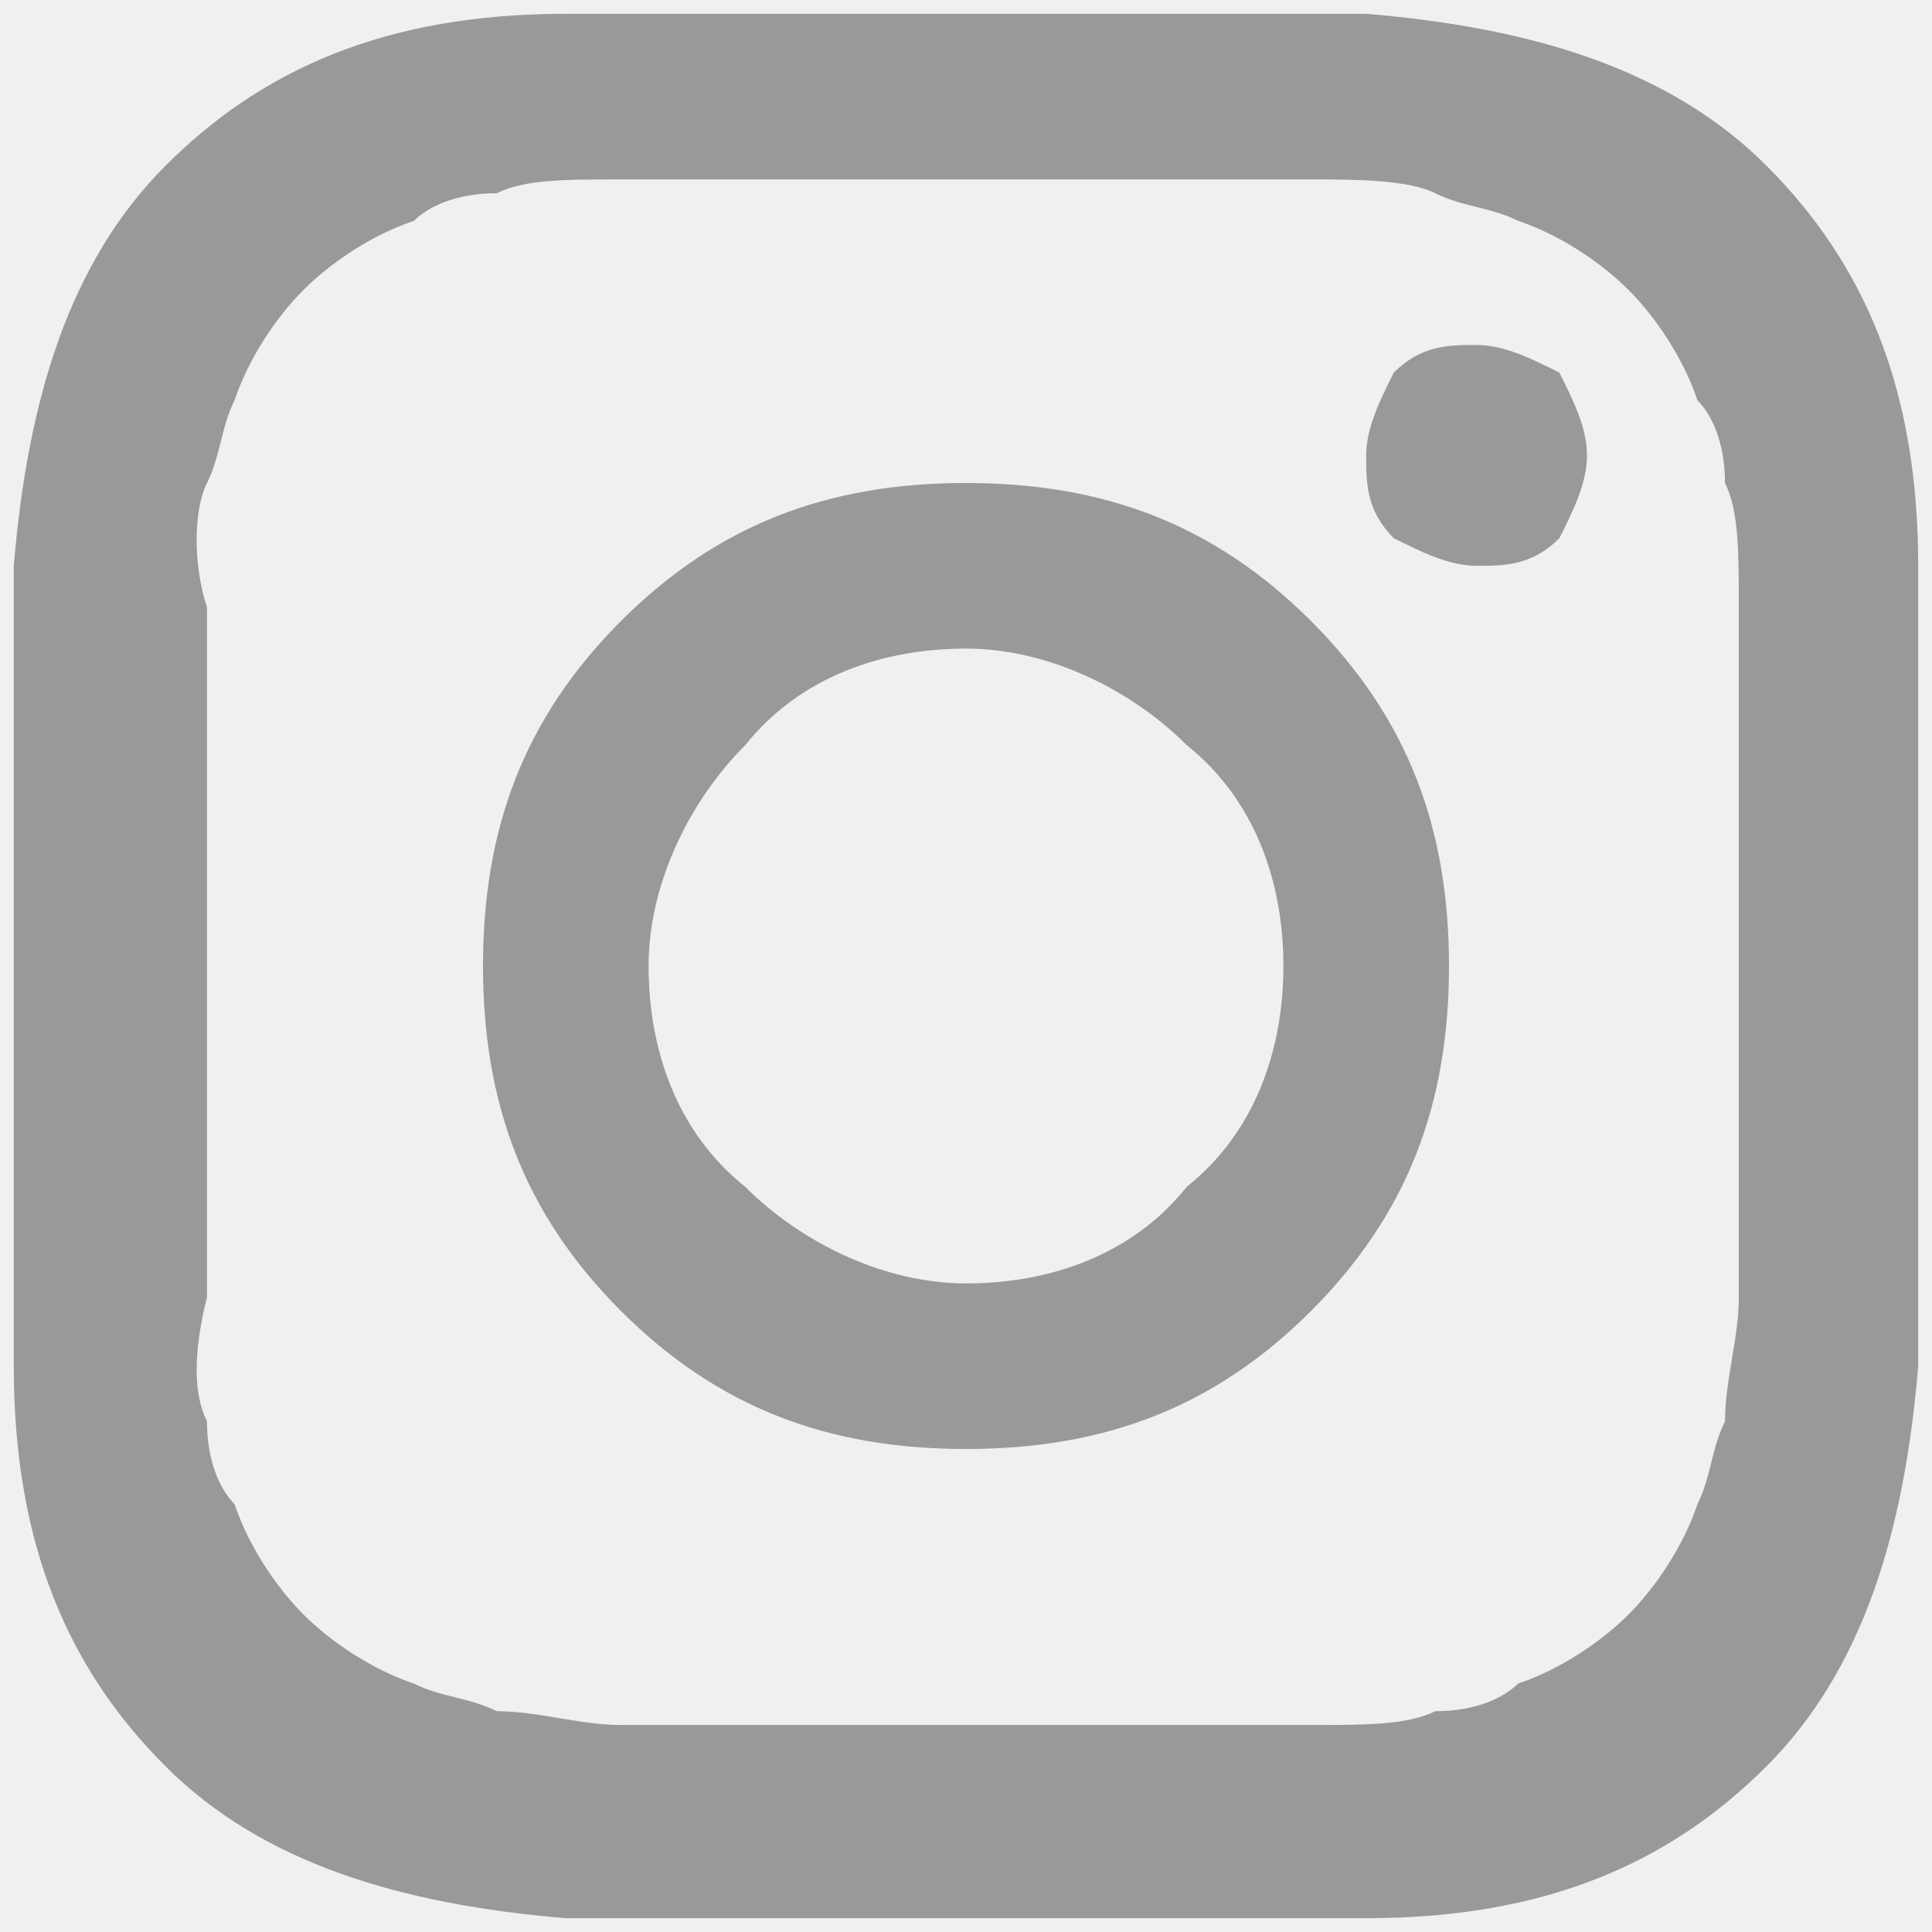
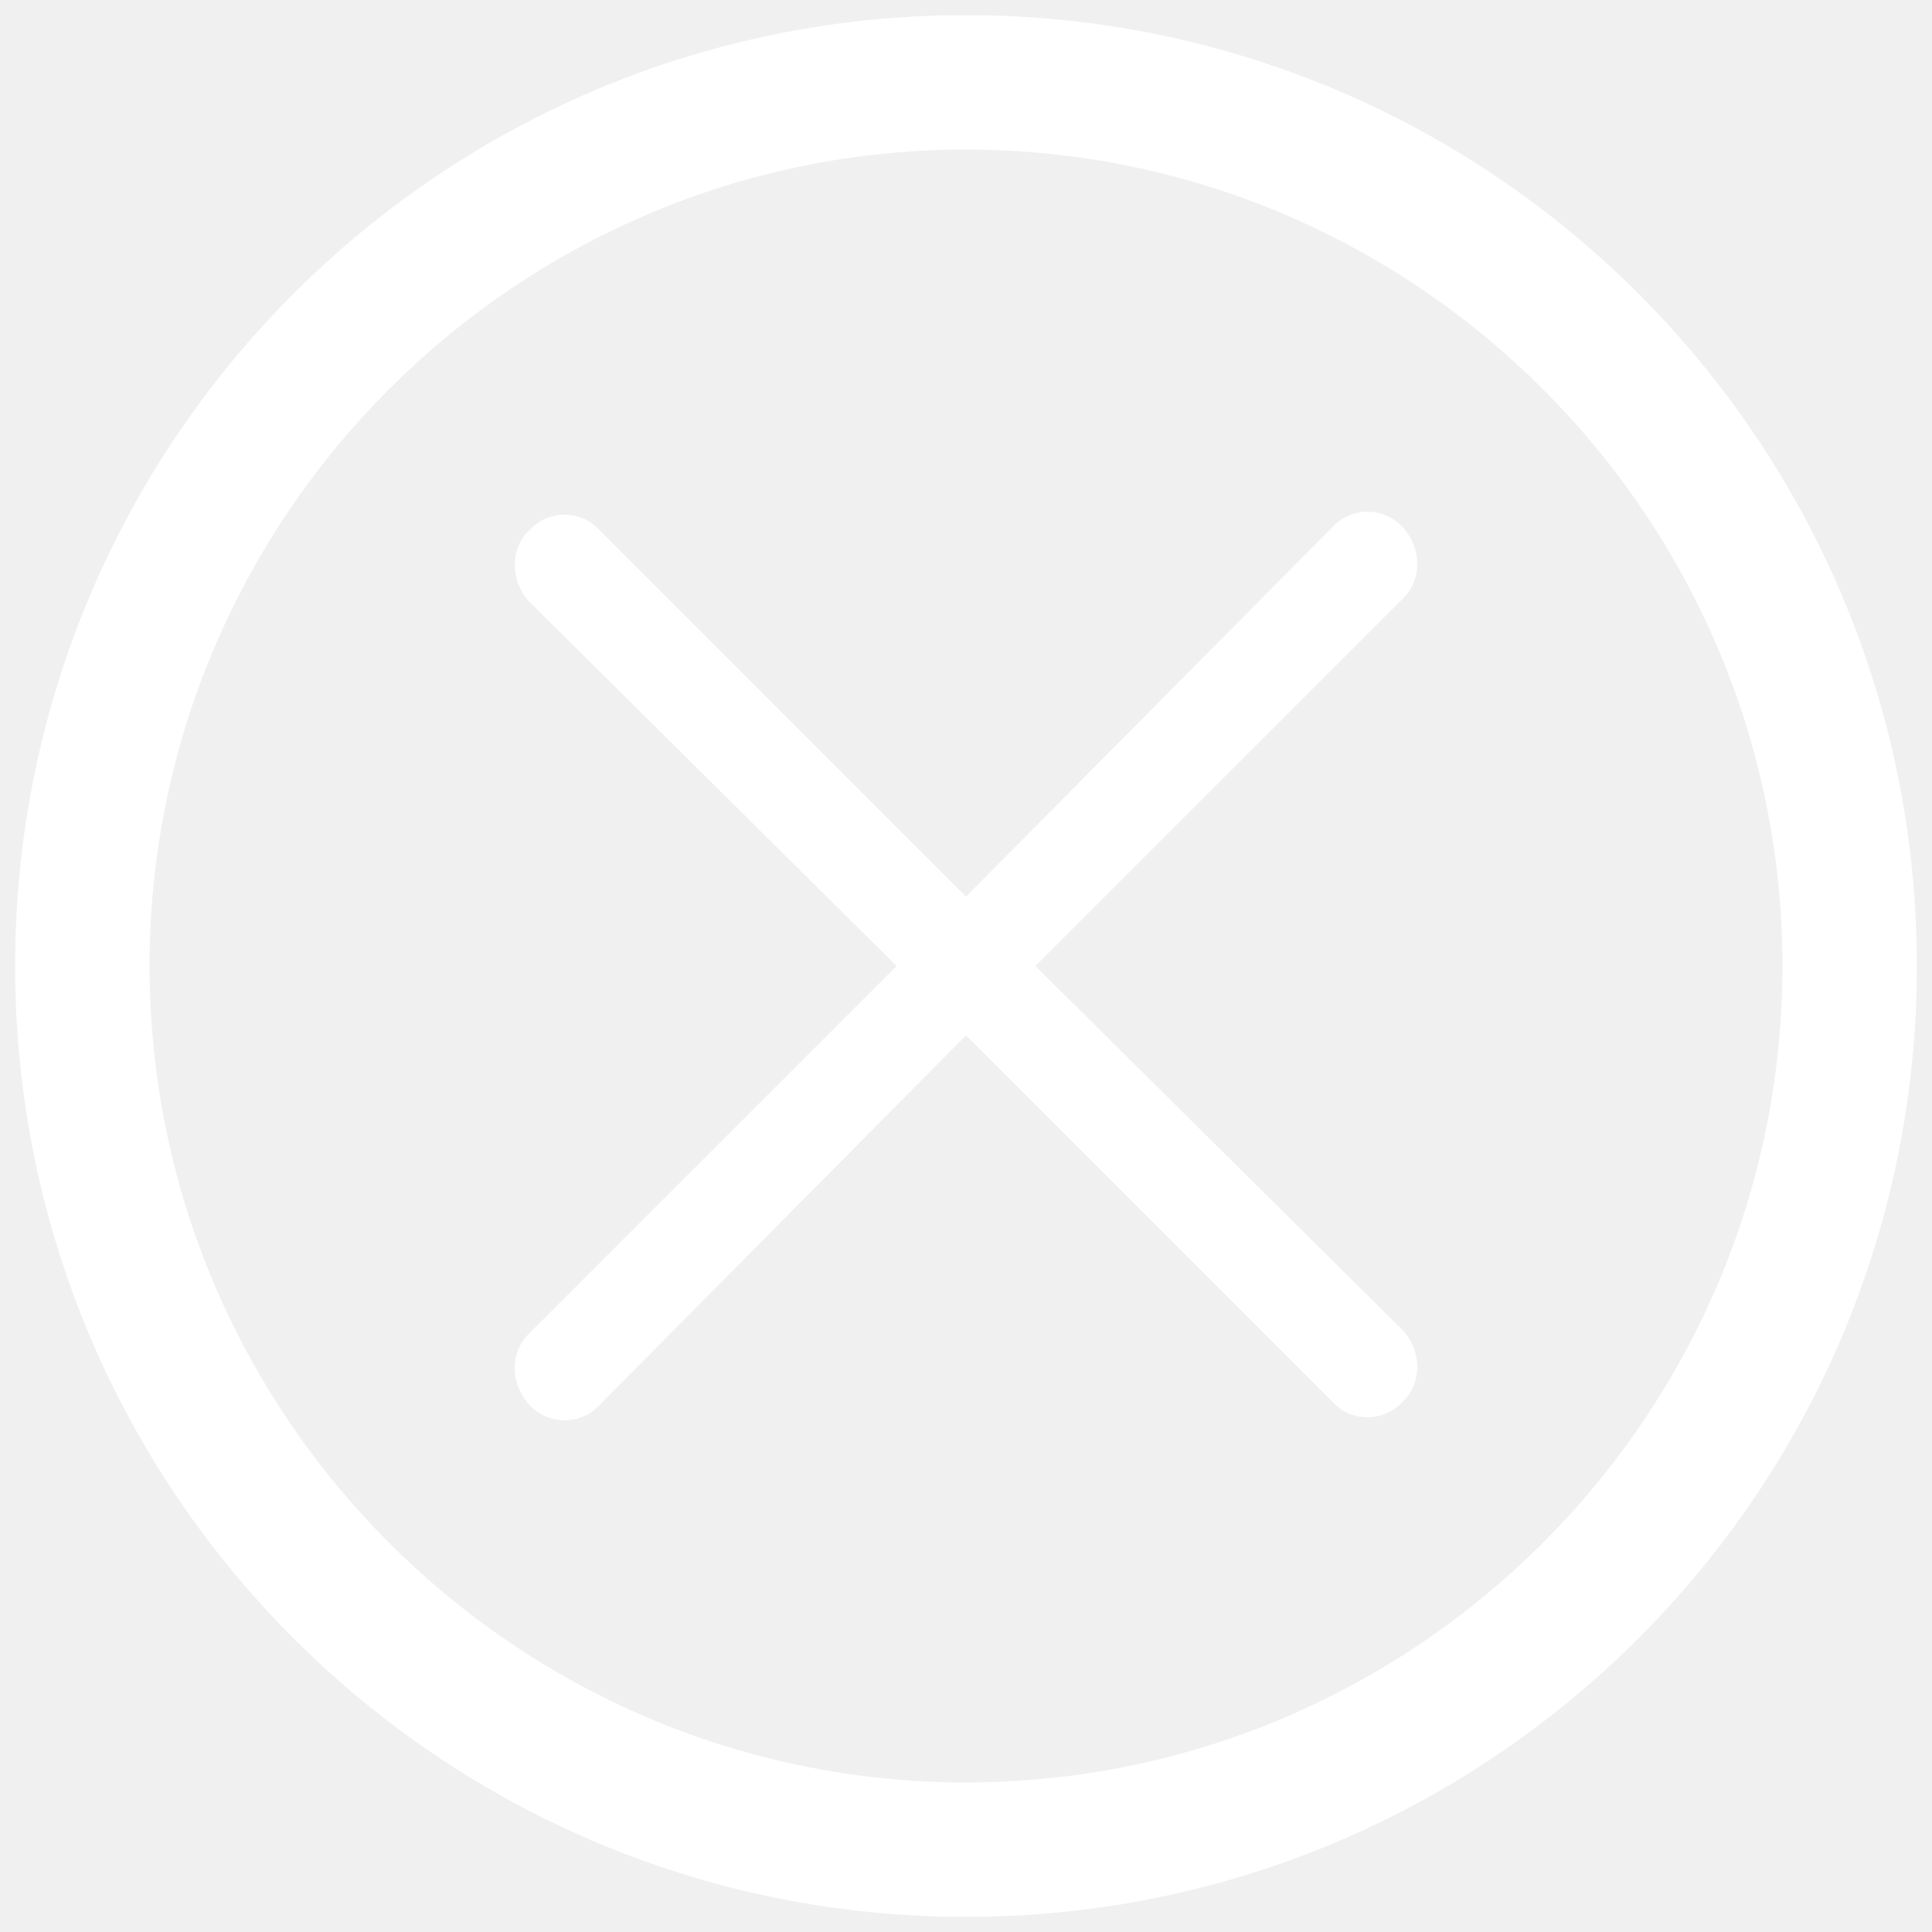
- <svg xmlns="http://www.w3.org/2000/svg" version="1.1" width="28px" height="28px">
-   <g transform="matrix(1 0 0 1 -2234 -1546 )">
-     <path d="M 17.2 17.2  C 18.2 16.4  18.6 15.2  18.6 14  C 18.6 12.8  18.2 11.6  17.2 10.8  C 16.4 10  15.2 9.4  14 9.4  C 12.8 9.4  11.6 9.8  10.8 10.8  C 10 11.6  9.4 12.8  9.4 14  C 9.4 15.2  9.8 16.4  10.8 17.2  C 11.6 18  12.8 18.6  14 18.6  C 15.2 18.6  16.4 18.2  17.2 17.2  Z M 19 9  C 20.4 10.4  21 12  21 14  C 21 16  20.4 17.6  19 19  C 17.6 20.4  16 21  14 21  C 12 21  10.4 20.4  9 19  C 7.6 17.6  7 16  7 14  C 7 12  7.6 10.4  9 9  C 10.4 7.6  12 7  14 7  C 16 7  17.6 7.6  19 9  Z M 22.6 5.4  C 22.8 5.8  23 6.2  23 6.6  C 23 7  22.8 7.4  22.6 7.8  C 22.2 8.2  21.8 8.2  21.4 8.2  C 21 8.2  20.6 8  20.2 7.8  C 19.8 7.4  19.8 7  19.8 6.6  C 19.8 6.2  20 5.8  20.2 5.4  C 20.6 5  21 5  21.4 5  C 21.8 5  22.2 5.2  22.6 5.4  Z M 19 2.6  L 14 2.6  L 9 2.6  C 8.2 2.6  7.6 2.6  7.2 2.8  C 6.6 2.8  6.2 3  6 3.2  C 5.4 3.4  4.8 3.8  4.4 4.2  C 4 4.6  3.6 5.2  3.4 5.8  C 3.2 6.2  3.2 6.6  3 7  C 2.8 7.4  2.8 8.2  3 8.8  L 3 18.8  C 2.8 19.6  2.8 20.2  3 20.6  C 3 21.2  3.2 21.6  3.4 21.8  C 3.6 22.4  4 23  4.4 23.4  C 4.8 23.8  5.4 24.2  6 24.4  C 6.4 24.6  6.8 24.6  7.2 24.8  C 7.8 24.8  8.4 25  9 25  L 19 25  C 19.8 25  20.4 25  20.8 24.8  C 21.4 24.8  21.8 24.6  22 24.4  C 22.6 24.2  23.2 23.8  23.6 23.4  C 24 23  24.4 22.4  24.6 21.8  C 24.8 21.4  24.8 21  25 20.6  C 25 20  25.2 19.4  25.2 18.8  L 25.2 17  L 25.2 15.2  L 25.2 13.8  L 25.2 12.4  L 25.2 10.6  L 25.2 8.8  C 25.2 8  25.2 7.4  25 7  C 25 6.4  24.8 6  24.6 5.8  C 24.4 5.2  24 4.6  23.6 4.2  C 23.2 3.8  22.6 3.4  22 3.2  C 21.6 3  21.2 3  20.8 2.8  C 20.4 2.6  19.6 2.6  19 2.6  Z M 27.8 8.2  L 27.8 14  L 27.8 19.8  C 27.6 22.2  27 24.2  25.6 25.6  C 24.2 27  22.4 27.8  19.8 27.8  L 8.2 27.8  C 5.8 27.6  3.8 27  2.4 25.6  C 1 24.2  0.2 22.4  0.2 19.8  L 0.2 14  L 0.2 8.2  C 0.4 5.8  1 3.8  2.4 2.4  C 3.8 1  5.6 0.2  8.2 0.2  L 19.8 0.2  C 22.2 0.4  24.2 1  25.6 2.4  C 27 3.8  27.8 5.6  27.8 8.2  Z " fill-rule="nonzero" fill="#999999" stroke="none" transform="matrix(1 0 0 1 2234 1546 )" />
+ <svg xmlns="http://www.w3.org/2000/svg" version="1.1" width="24px" height="24px">
+   <g transform="matrix(1 0 0 1 -890 -1334 )">
+     <path d="M 23.812 12  C 23.812 18.525  18.525 23.812  12 23.812  C 5.475 23.812  0.188 18.525  0.188 12  C 0.188 5.475  5.475 0.188  12 0.188  C 18.525 0.188  23.812 5.475  23.812 12  Z M 22.142 12  C 22.142 6.413  17.587 1.858  12 1.858  C 6.413 1.858  1.858 6.413  1.858 12  C 1.858 17.587  6.413 22.142  12 22.142  C 17.587 22.142  22.142 17.587  22.142 12  Z M 12.862 12  L 17.438 7.425  C 17.662 7.2  17.662 6.825  17.438 6.562  L 17.4 6.525  C 17.171 6.3  16.804 6.3  16.575 6.525  L 12 11.138  L 7.425 6.562  C 7.196 6.337  6.829 6.337  6.6 6.562  L 6.562 6.6  C 6.338 6.825  6.338 7.2  6.562 7.462  L 11.138 12  L 6.563 16.575  C 6.338 16.8  6.338 17.175  6.563 17.437  L 6.601 17.475  C 6.826 17.7  7.201 17.7  7.426 17.475  L 12 12.862  L 16.575 17.437  C 16.8 17.662  17.175 17.662  17.4 17.437  L 17.438 17.399  C 17.662 17.175  17.662 16.799  17.438 16.537  L 12.862 12  Z " fill-rule="nonzero" fill="#ffffff" stroke="none" transform="matrix(1 0 0 1 890 1334 )" />
  </g>
</svg>
